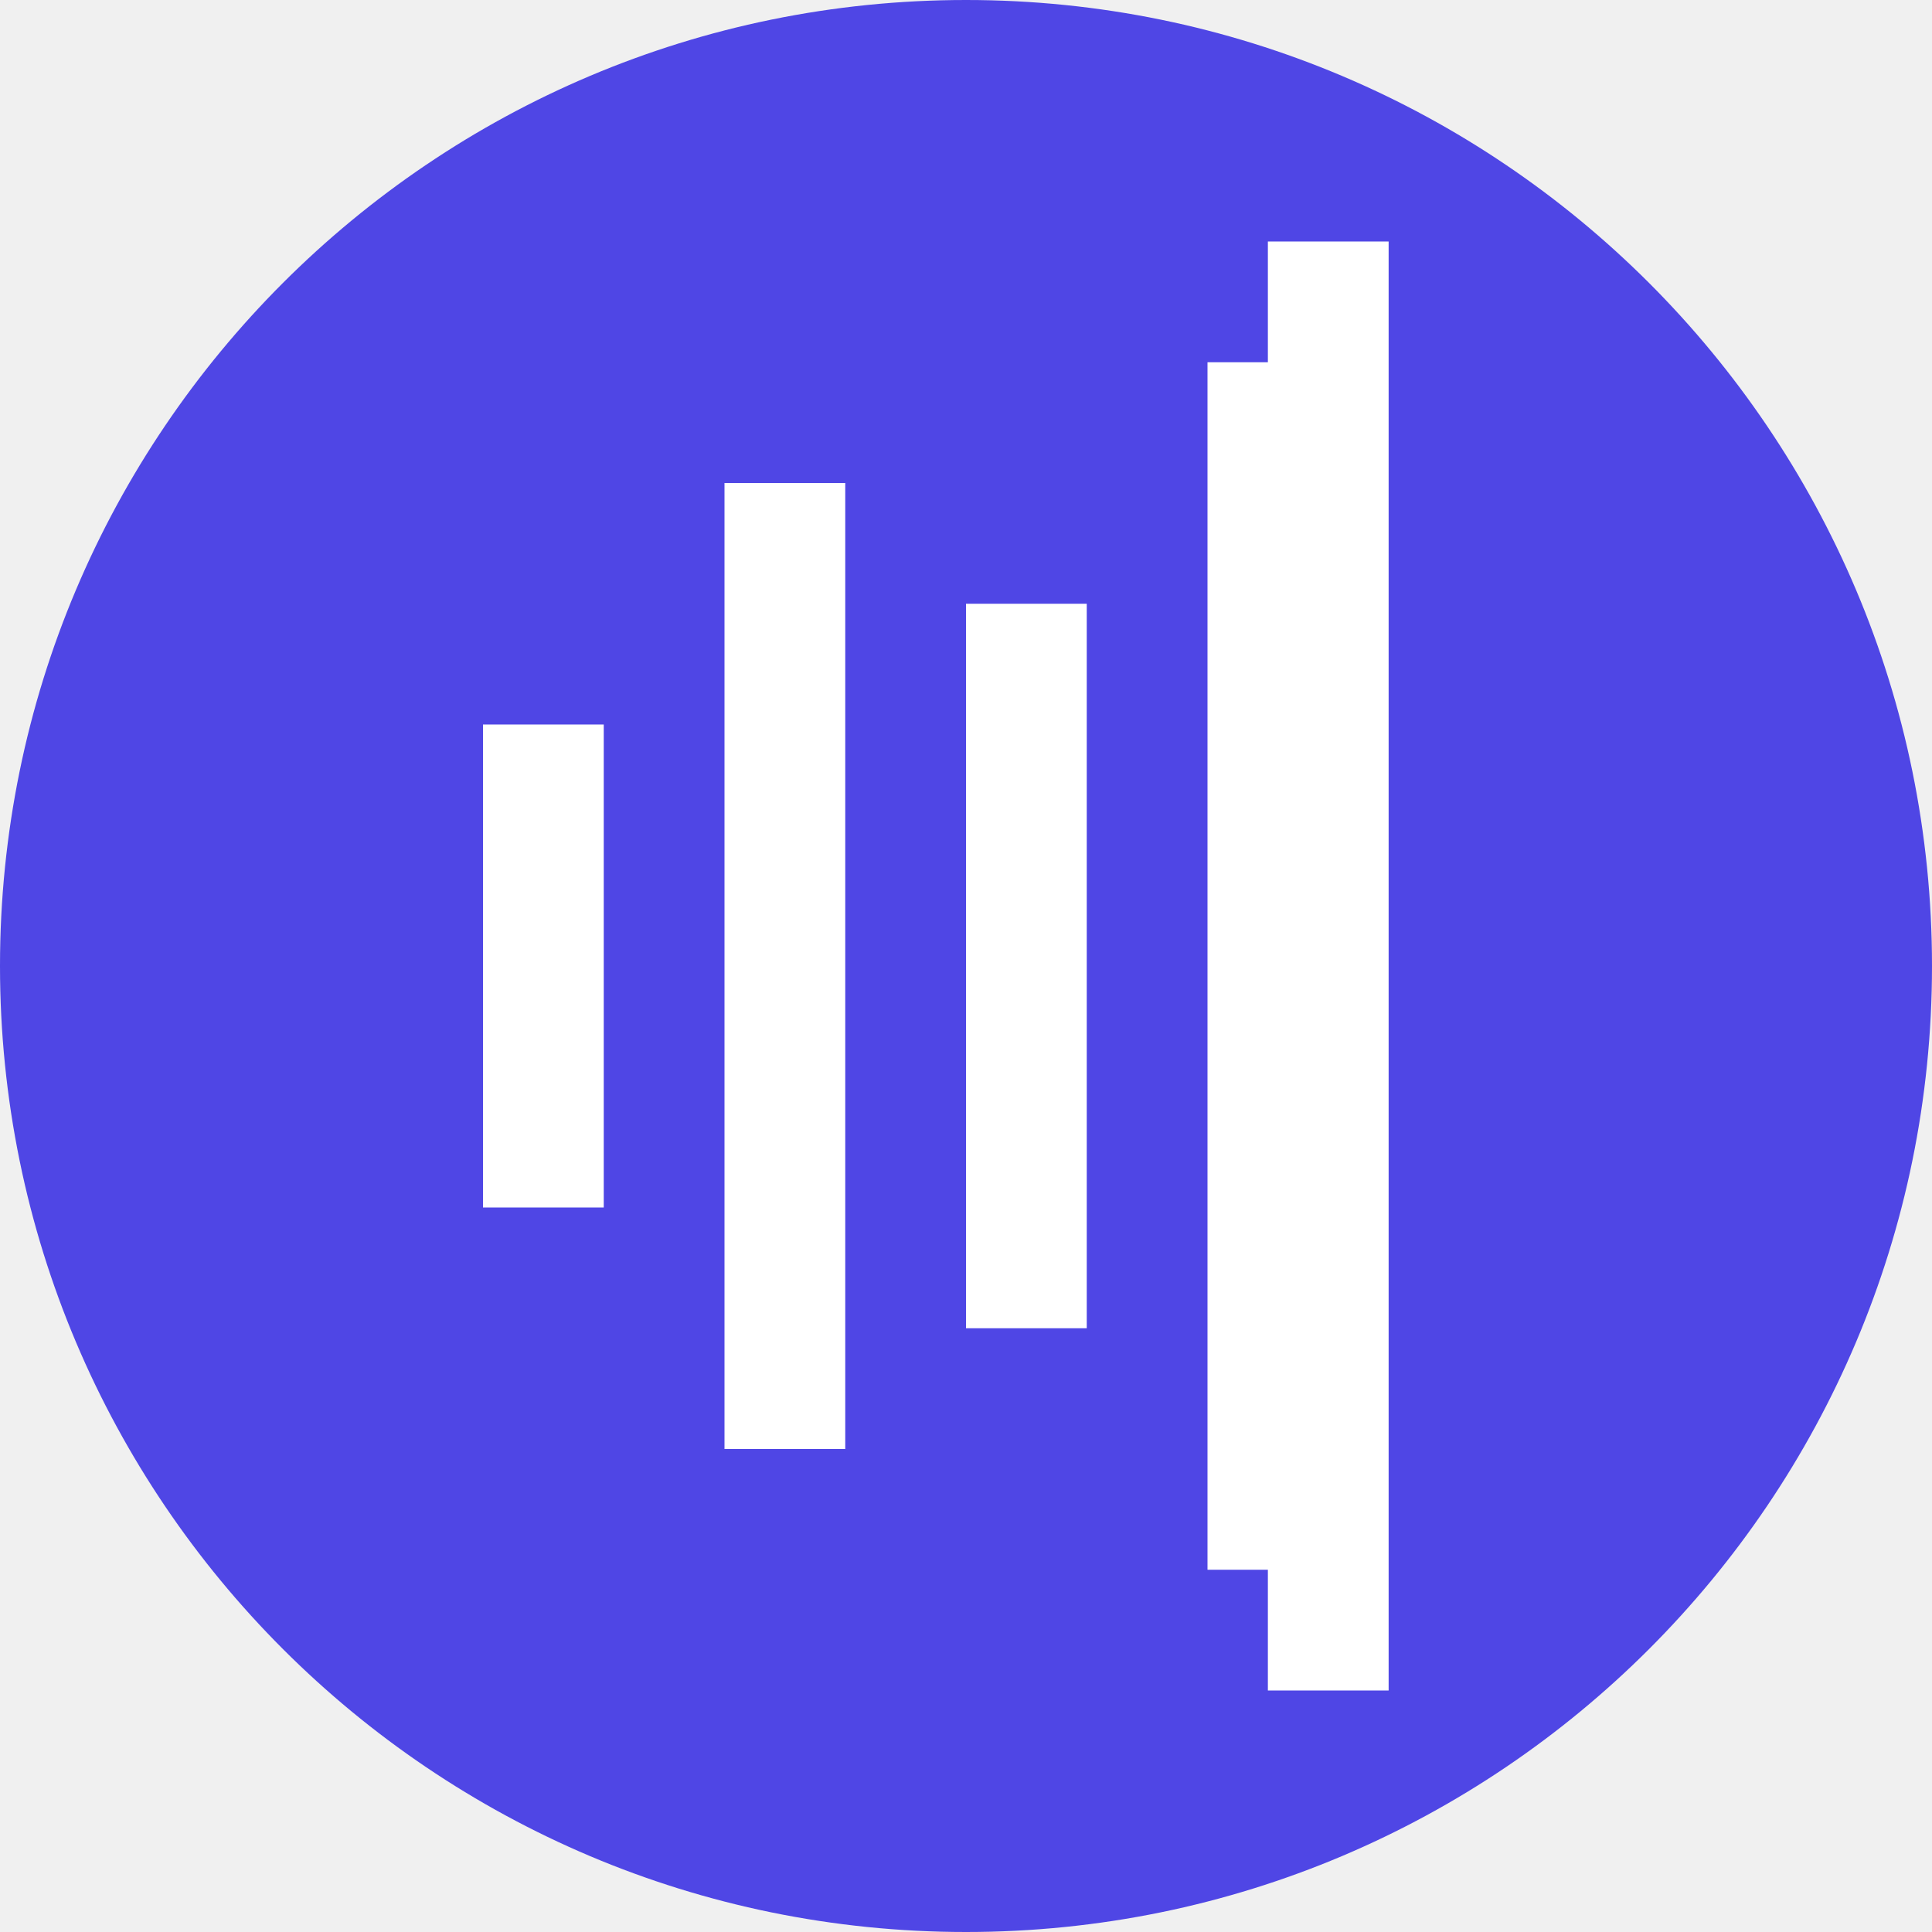
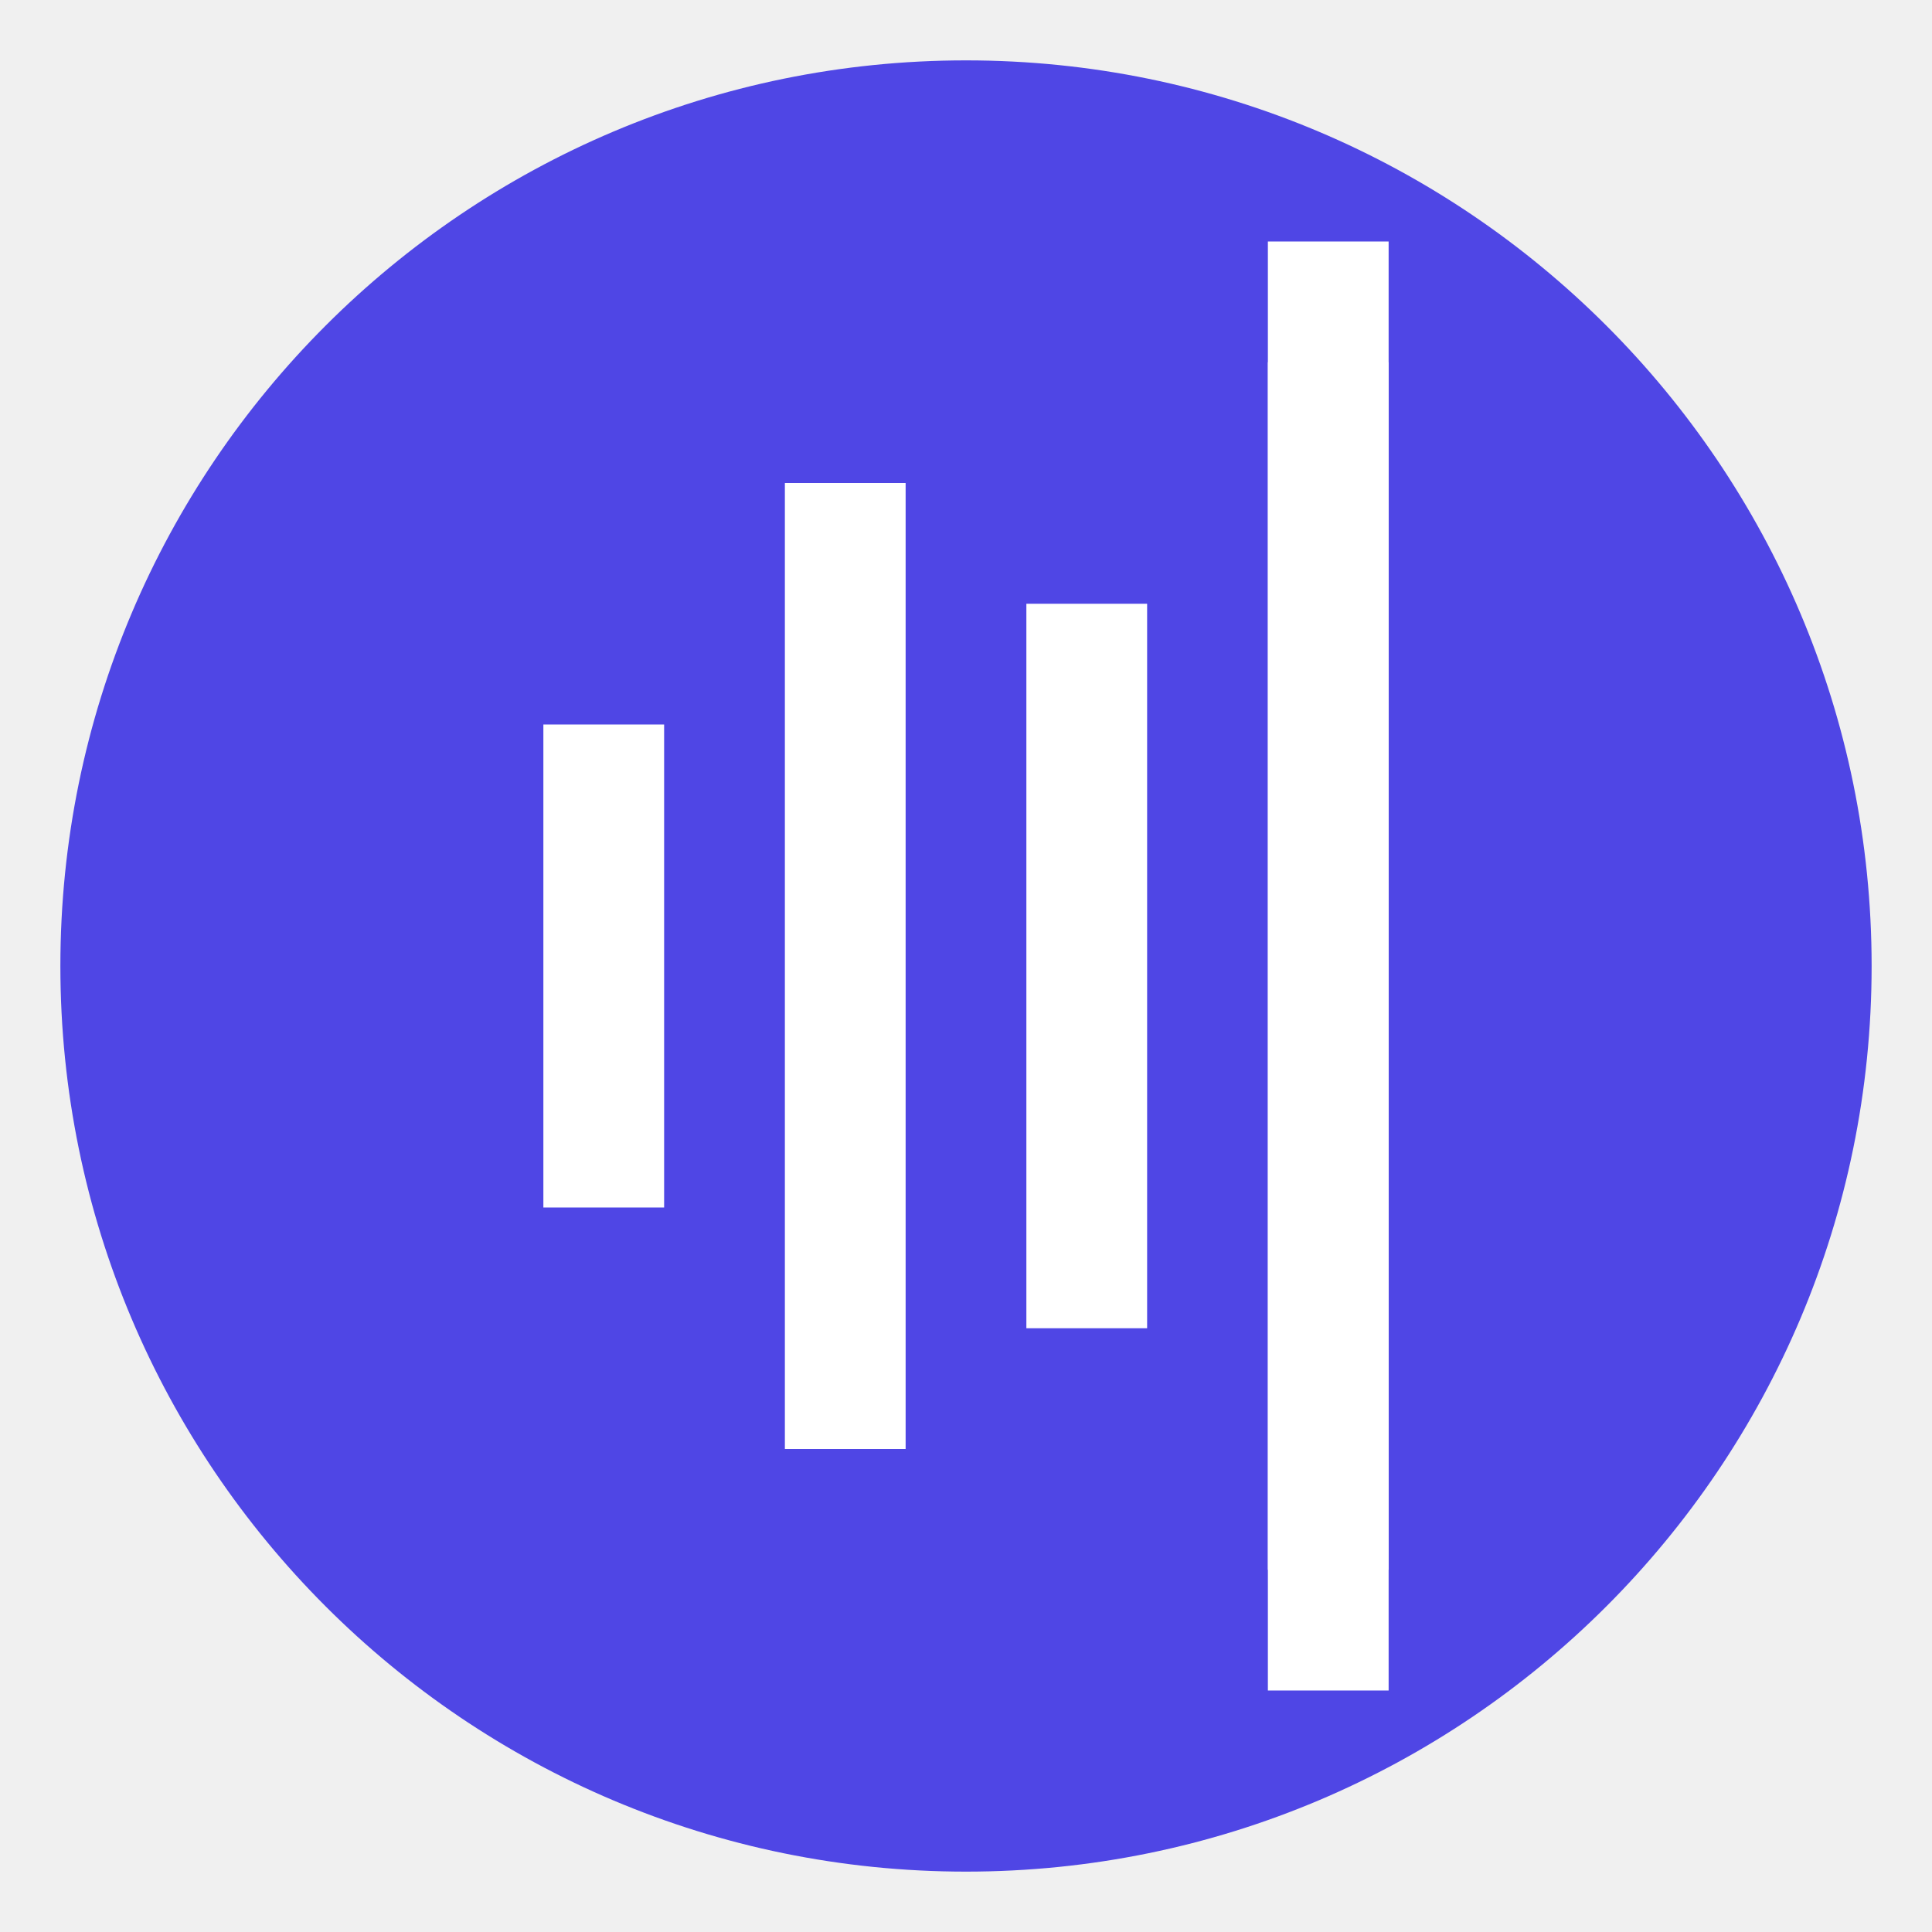
<svg xmlns="http://www.w3.org/2000/svg" width="32" height="32" viewBox="0 0 32 32" fill="none">
-   <circle cx="16" cy="16" r="16" fill="#4F46E5" />
-   <rect x="8" y="12" width="2" height="8" fill="white" />
-   <rect x="12" y="8" width="2" height="16" fill="white" />
-   <rect x="16" y="10" width="2" height="12" fill="white" />
-   <rect x="20" y="6" width="2" height="20" fill="white" />
+   <circle cx="16" cy="16" r="15" fill="#4F46E5" />
+   <rect x="9" y="12" width="2" height="8" fill="white" />
+   <rect x="13" y="8" width="2" height="16" fill="white" />
+   <rect x="17" y="10" width="2" height="12" fill="white" />
+   <rect x="21" y="6" width="2" height="20" fill="white" />
  <line x1="22" y1="4" x2="22" y2="28" stroke="white" stroke-width="2" />
</svg>
